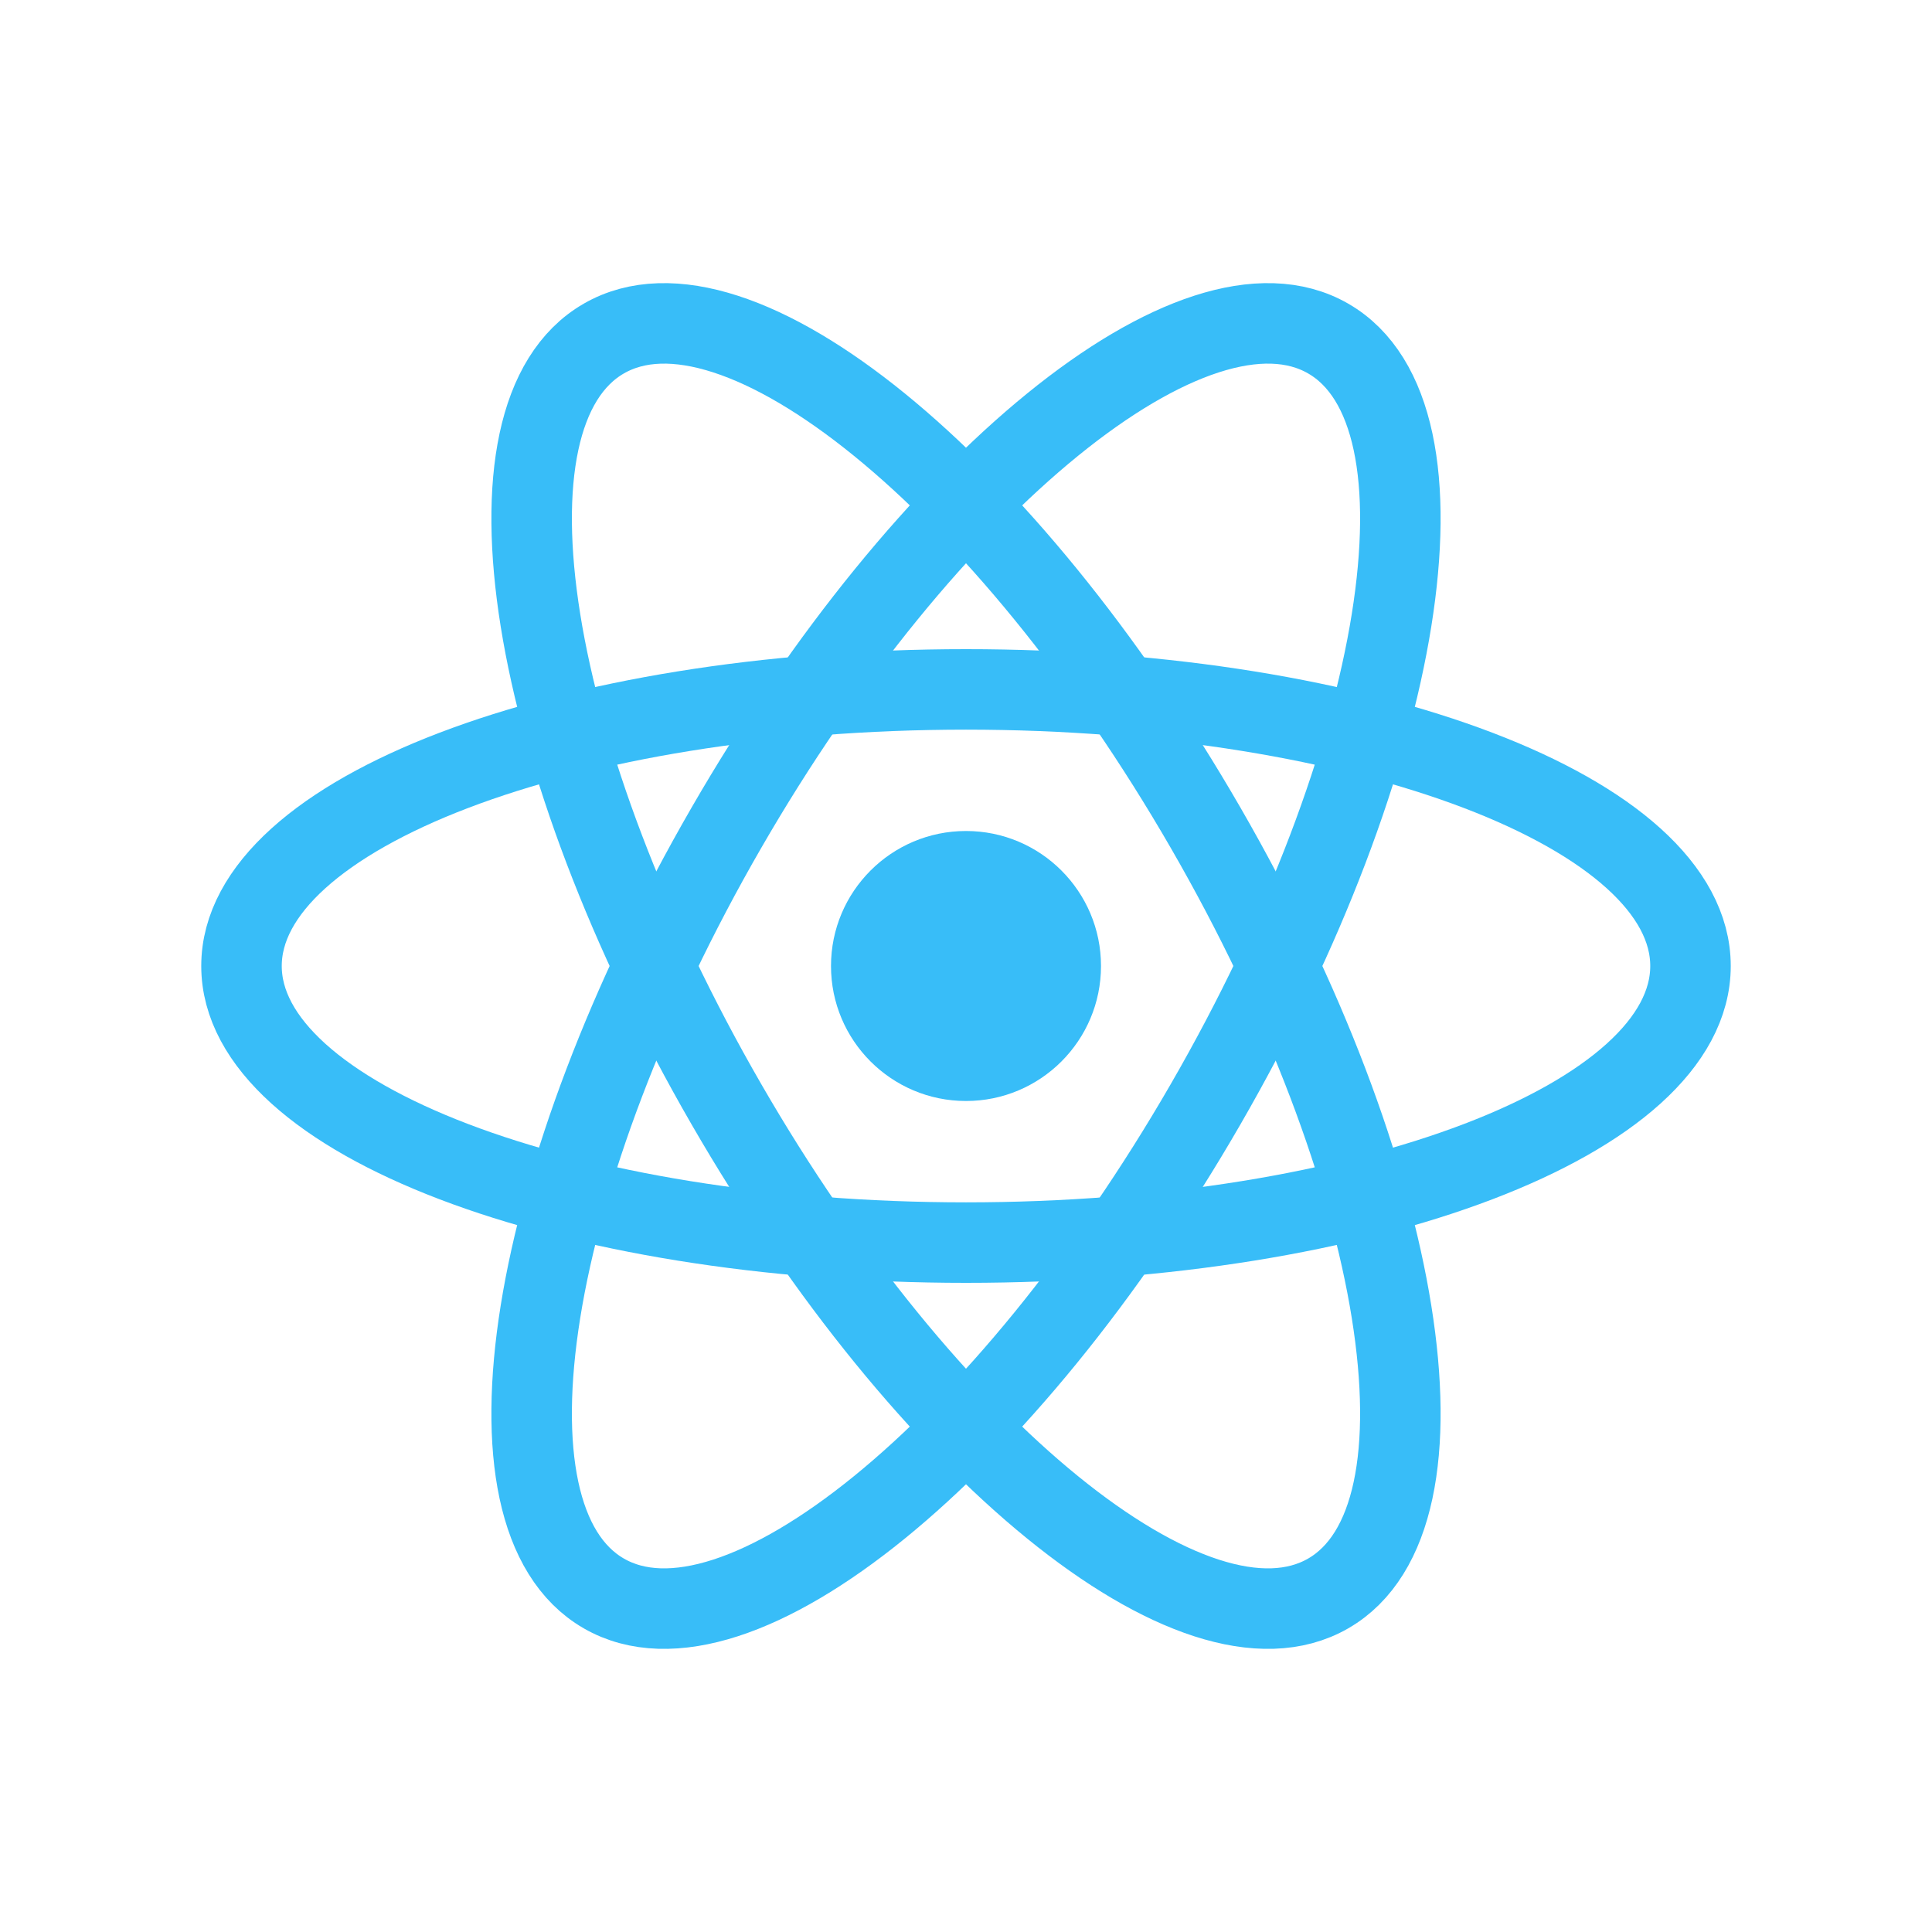
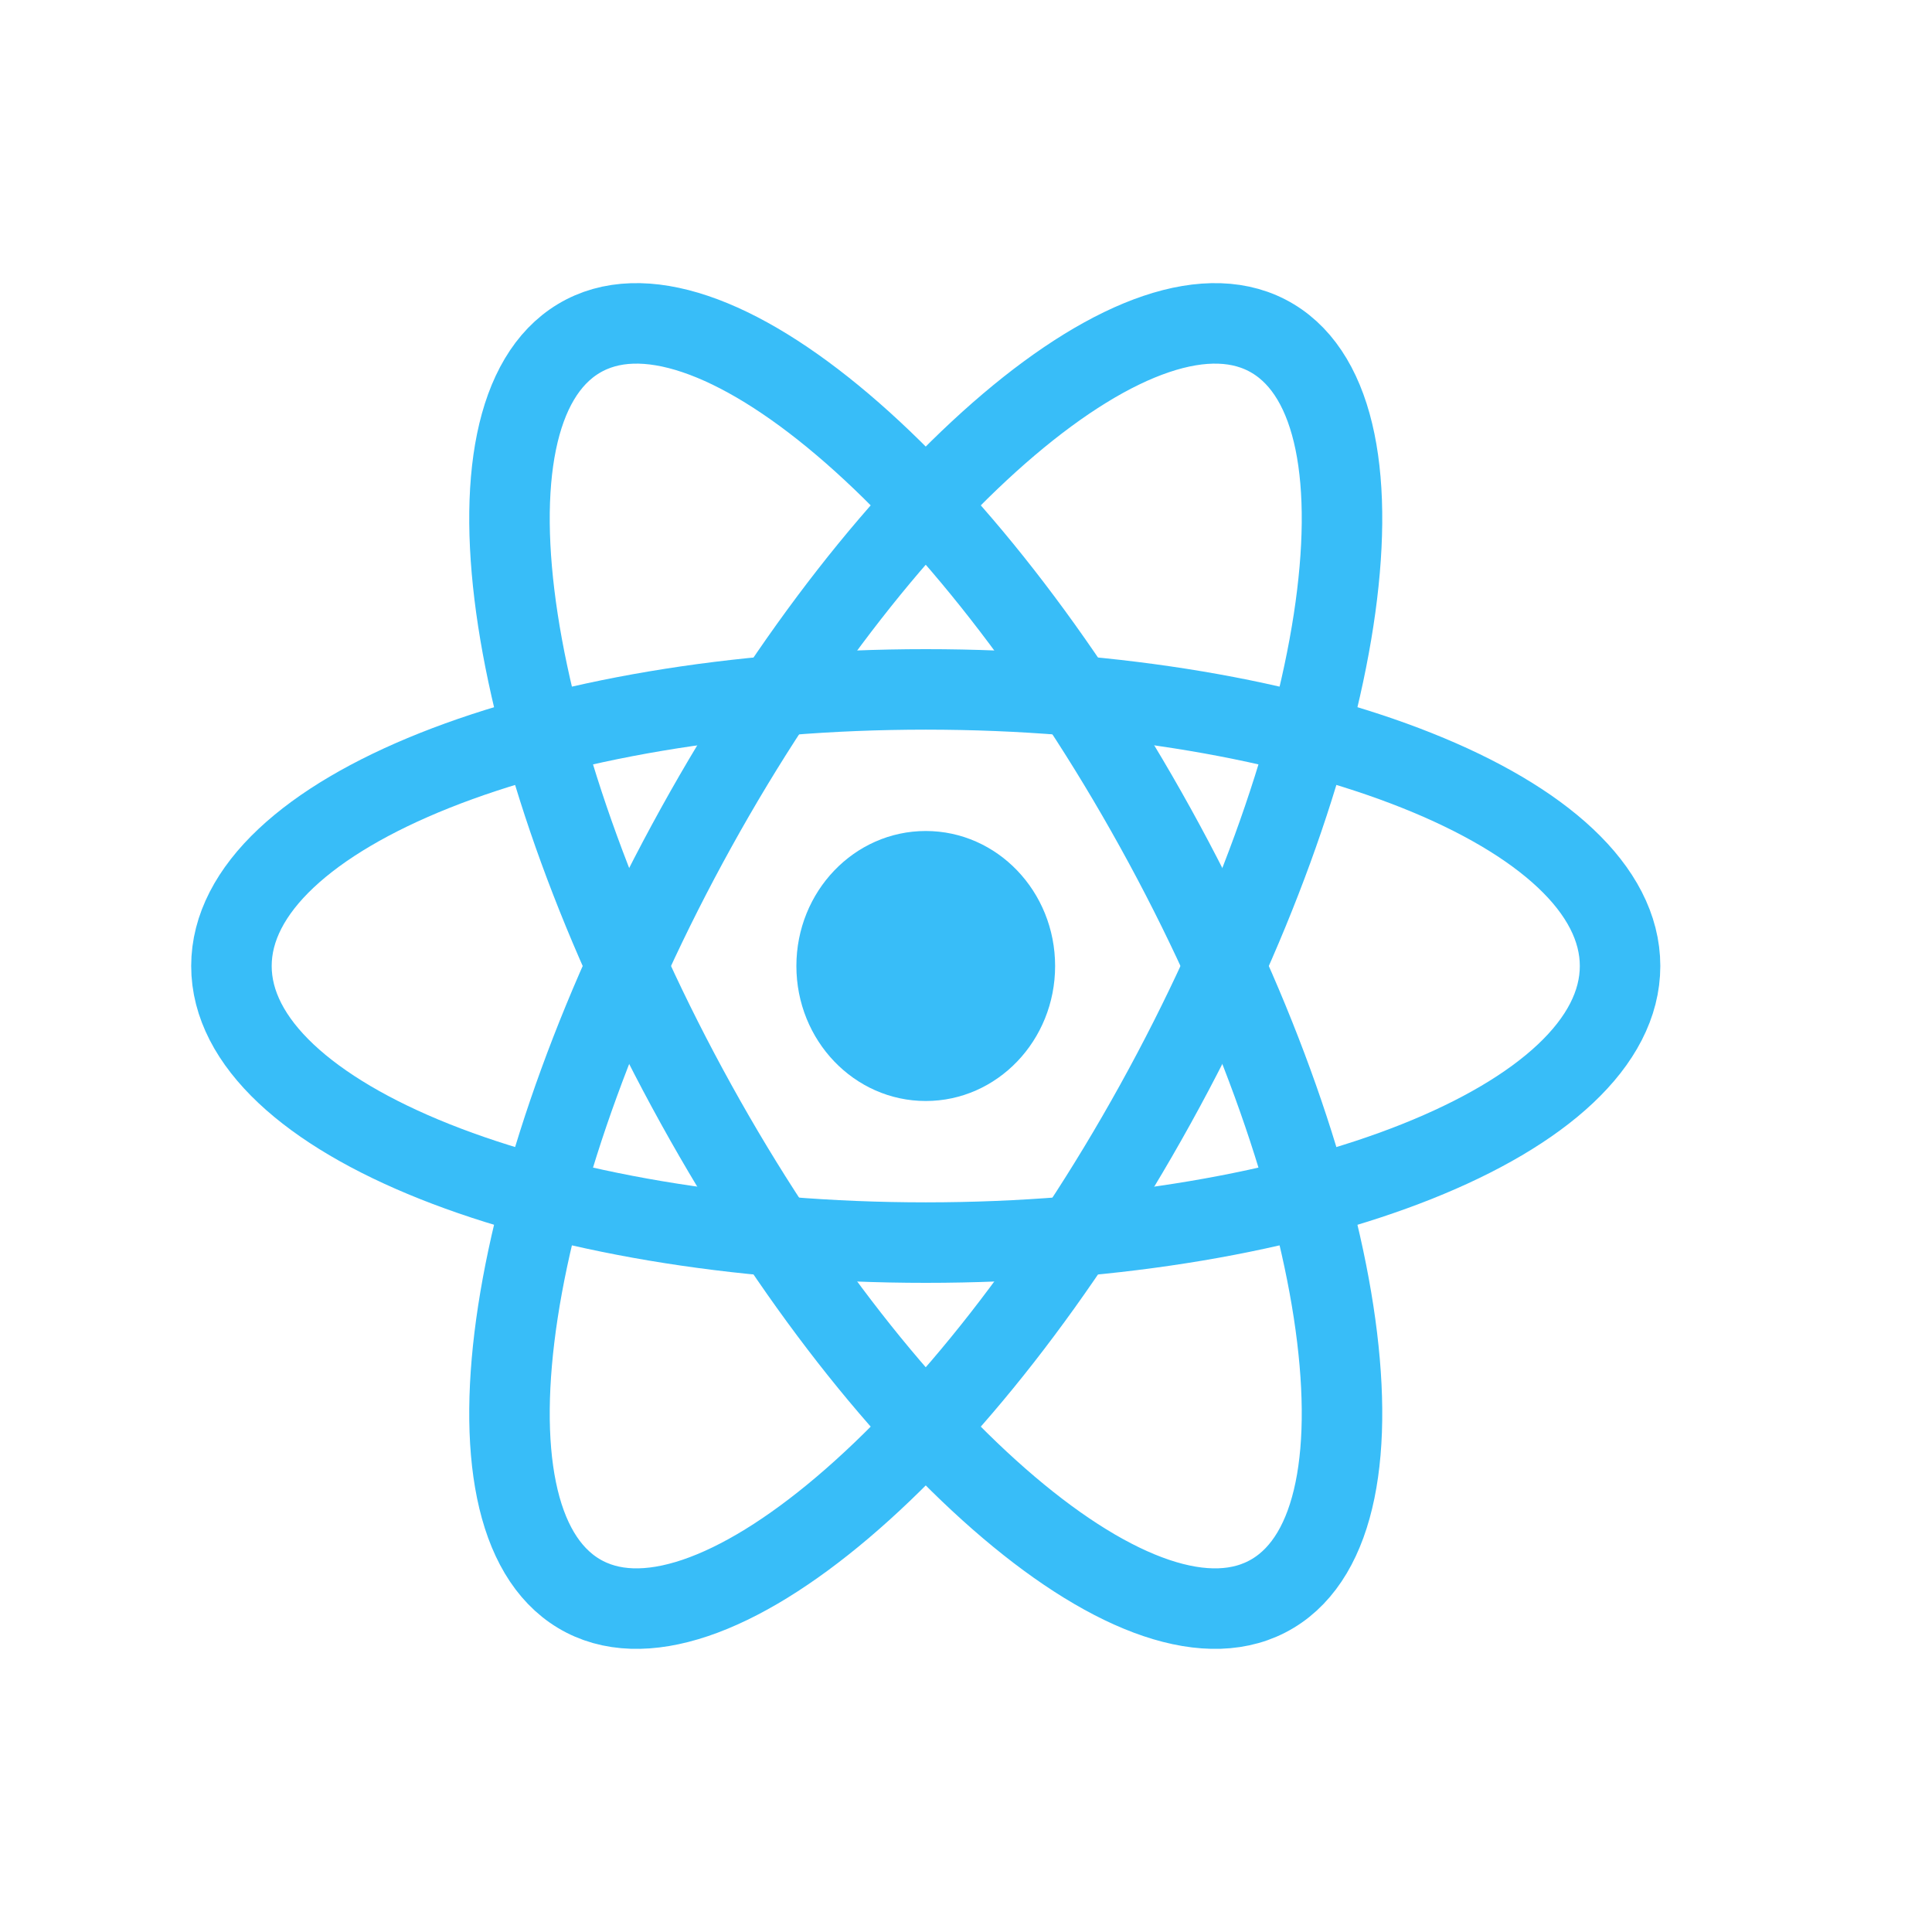
<svg xmlns="http://www.w3.org/2000/svg" width="24" height="24" viewBox="0 0 24 24" fill="none">
-   <path d="M12 13.677C12.926 13.677 13.677 12.926 13.677 12C13.677 11.074 12.926 10.323 12 10.323C11.074 10.323 10.323 11.074 10.323 12C10.323 12.926 11.074 13.677 12 13.677Z" fill="#38BDF8" />
-   <path d="M12 15.436C16.971 15.436 21 13.898 21 12C21 10.102 16.971 8.564 12 8.564C7.029 8.564 3 10.102 3 12C3 13.898 7.029 15.436 12 15.436Z" stroke="#38BDF8" />
-   <path d="M9.024 13.718C11.509 18.023 14.856 20.743 16.5 19.794C18.144 18.845 17.461 14.586 14.976 10.282C12.491 5.977 9.144 3.257 7.5 4.206C5.856 5.155 6.539 9.414 9.024 13.718Z" stroke="#38BDF8" />
-   <path d="M9.024 10.282C6.539 14.586 5.856 18.845 7.5 19.794C9.144 20.743 12.491 18.023 14.976 13.718C17.461 9.414 18.144 5.155 16.5 4.206C14.856 3.257 11.509 5.977 9.024 10.282Z" stroke="#38BDF8" />
+   <path d="M11.5 13.677C12.388 13.677 13.107 12.926 13.107 12C13.107 11.074 12.388 10.323 11.5 10.323C10.612 10.323 9.893 11.074 9.893 12C9.893 12.926 10.612 13.677 11.5 13.677Z" fill="#38BDF8" />
+   <path d="M11.5 15.436C16.264 15.436 20.125 13.898 20.125 12C20.125 10.102 16.264 8.564 11.5 8.564C6.737 8.564 2.875 10.102 2.875 12C2.875 13.898 6.737 15.436 11.5 15.436Z" stroke="#38BDF8" />
+   <path d="M8.648 13.718C11.03 18.023 14.237 20.743 15.812 19.794C17.388 18.845 16.734 14.586 14.352 10.282C11.97 5.977 8.763 3.257 7.188 4.206C5.612 5.155 6.266 9.414 8.648 13.718Z" stroke="#38BDF8" />
+   <path d="M8.648 10.282C6.266 14.586 5.612 18.845 7.188 19.794C8.763 20.743 11.97 18.023 14.352 13.718C16.734 9.414 17.388 5.155 15.812 4.206C14.237 3.257 11.03 5.977 8.648 10.282Z" stroke="#38BDF8" />
</svg>
